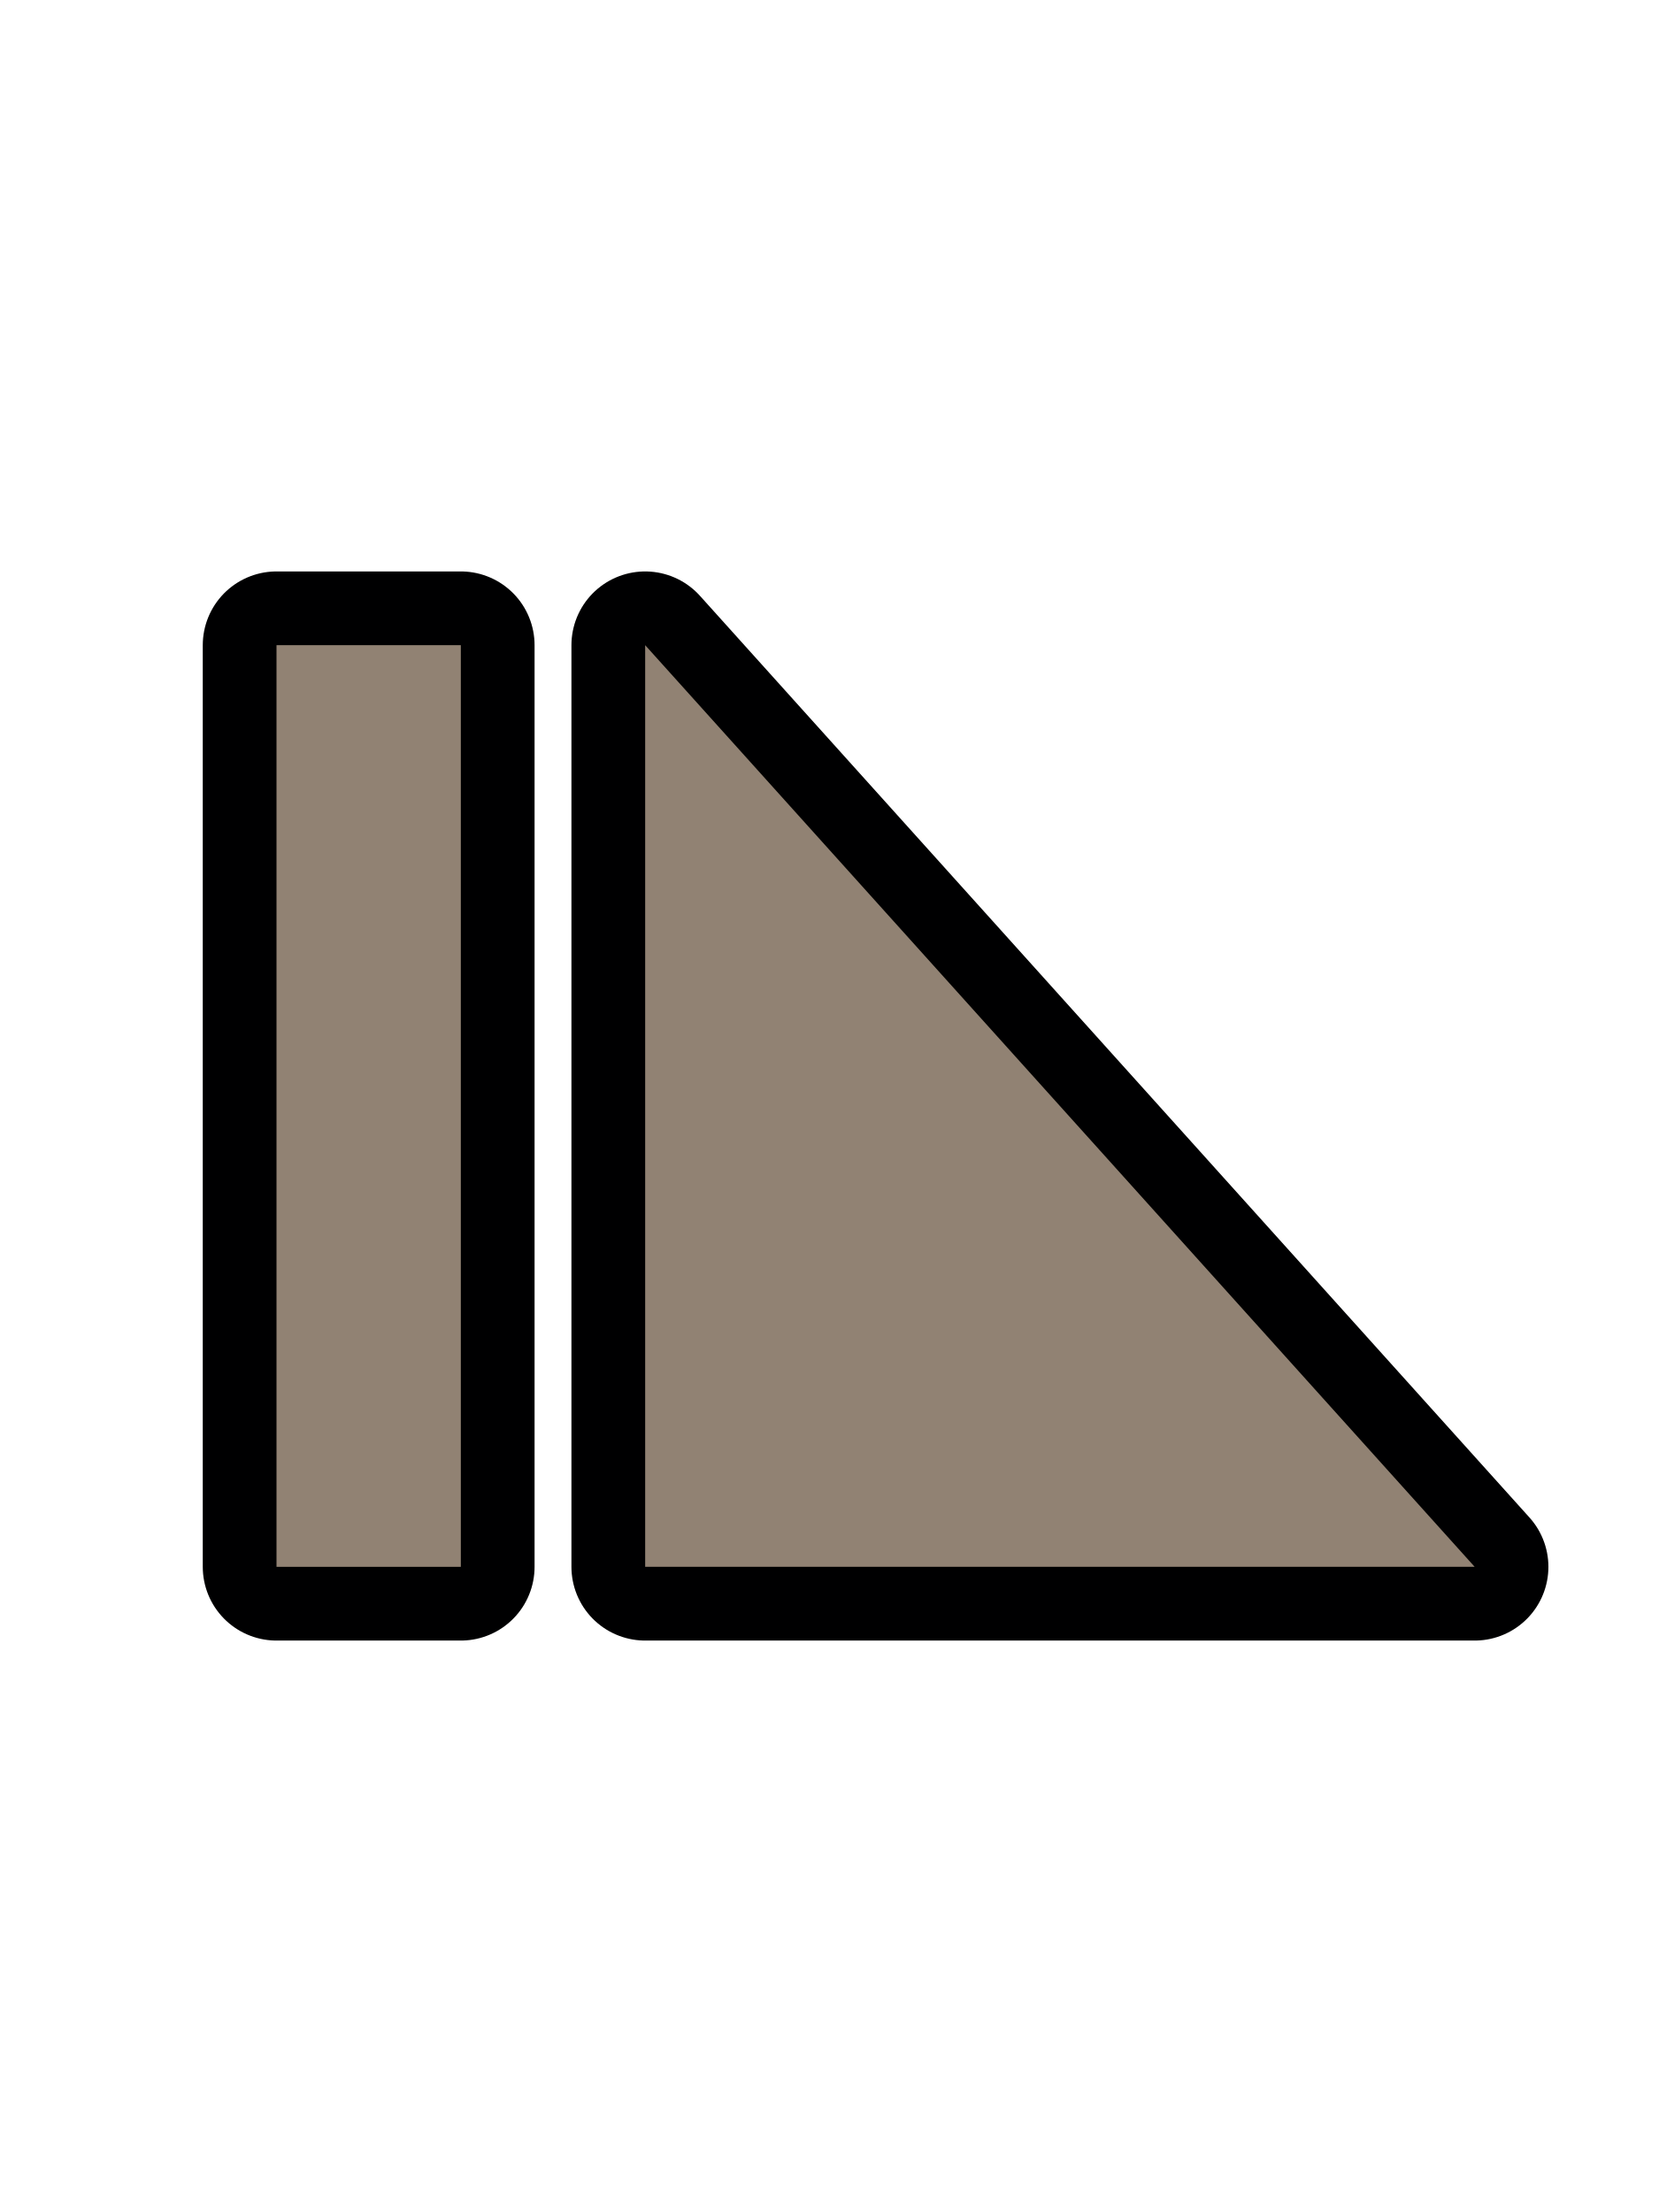
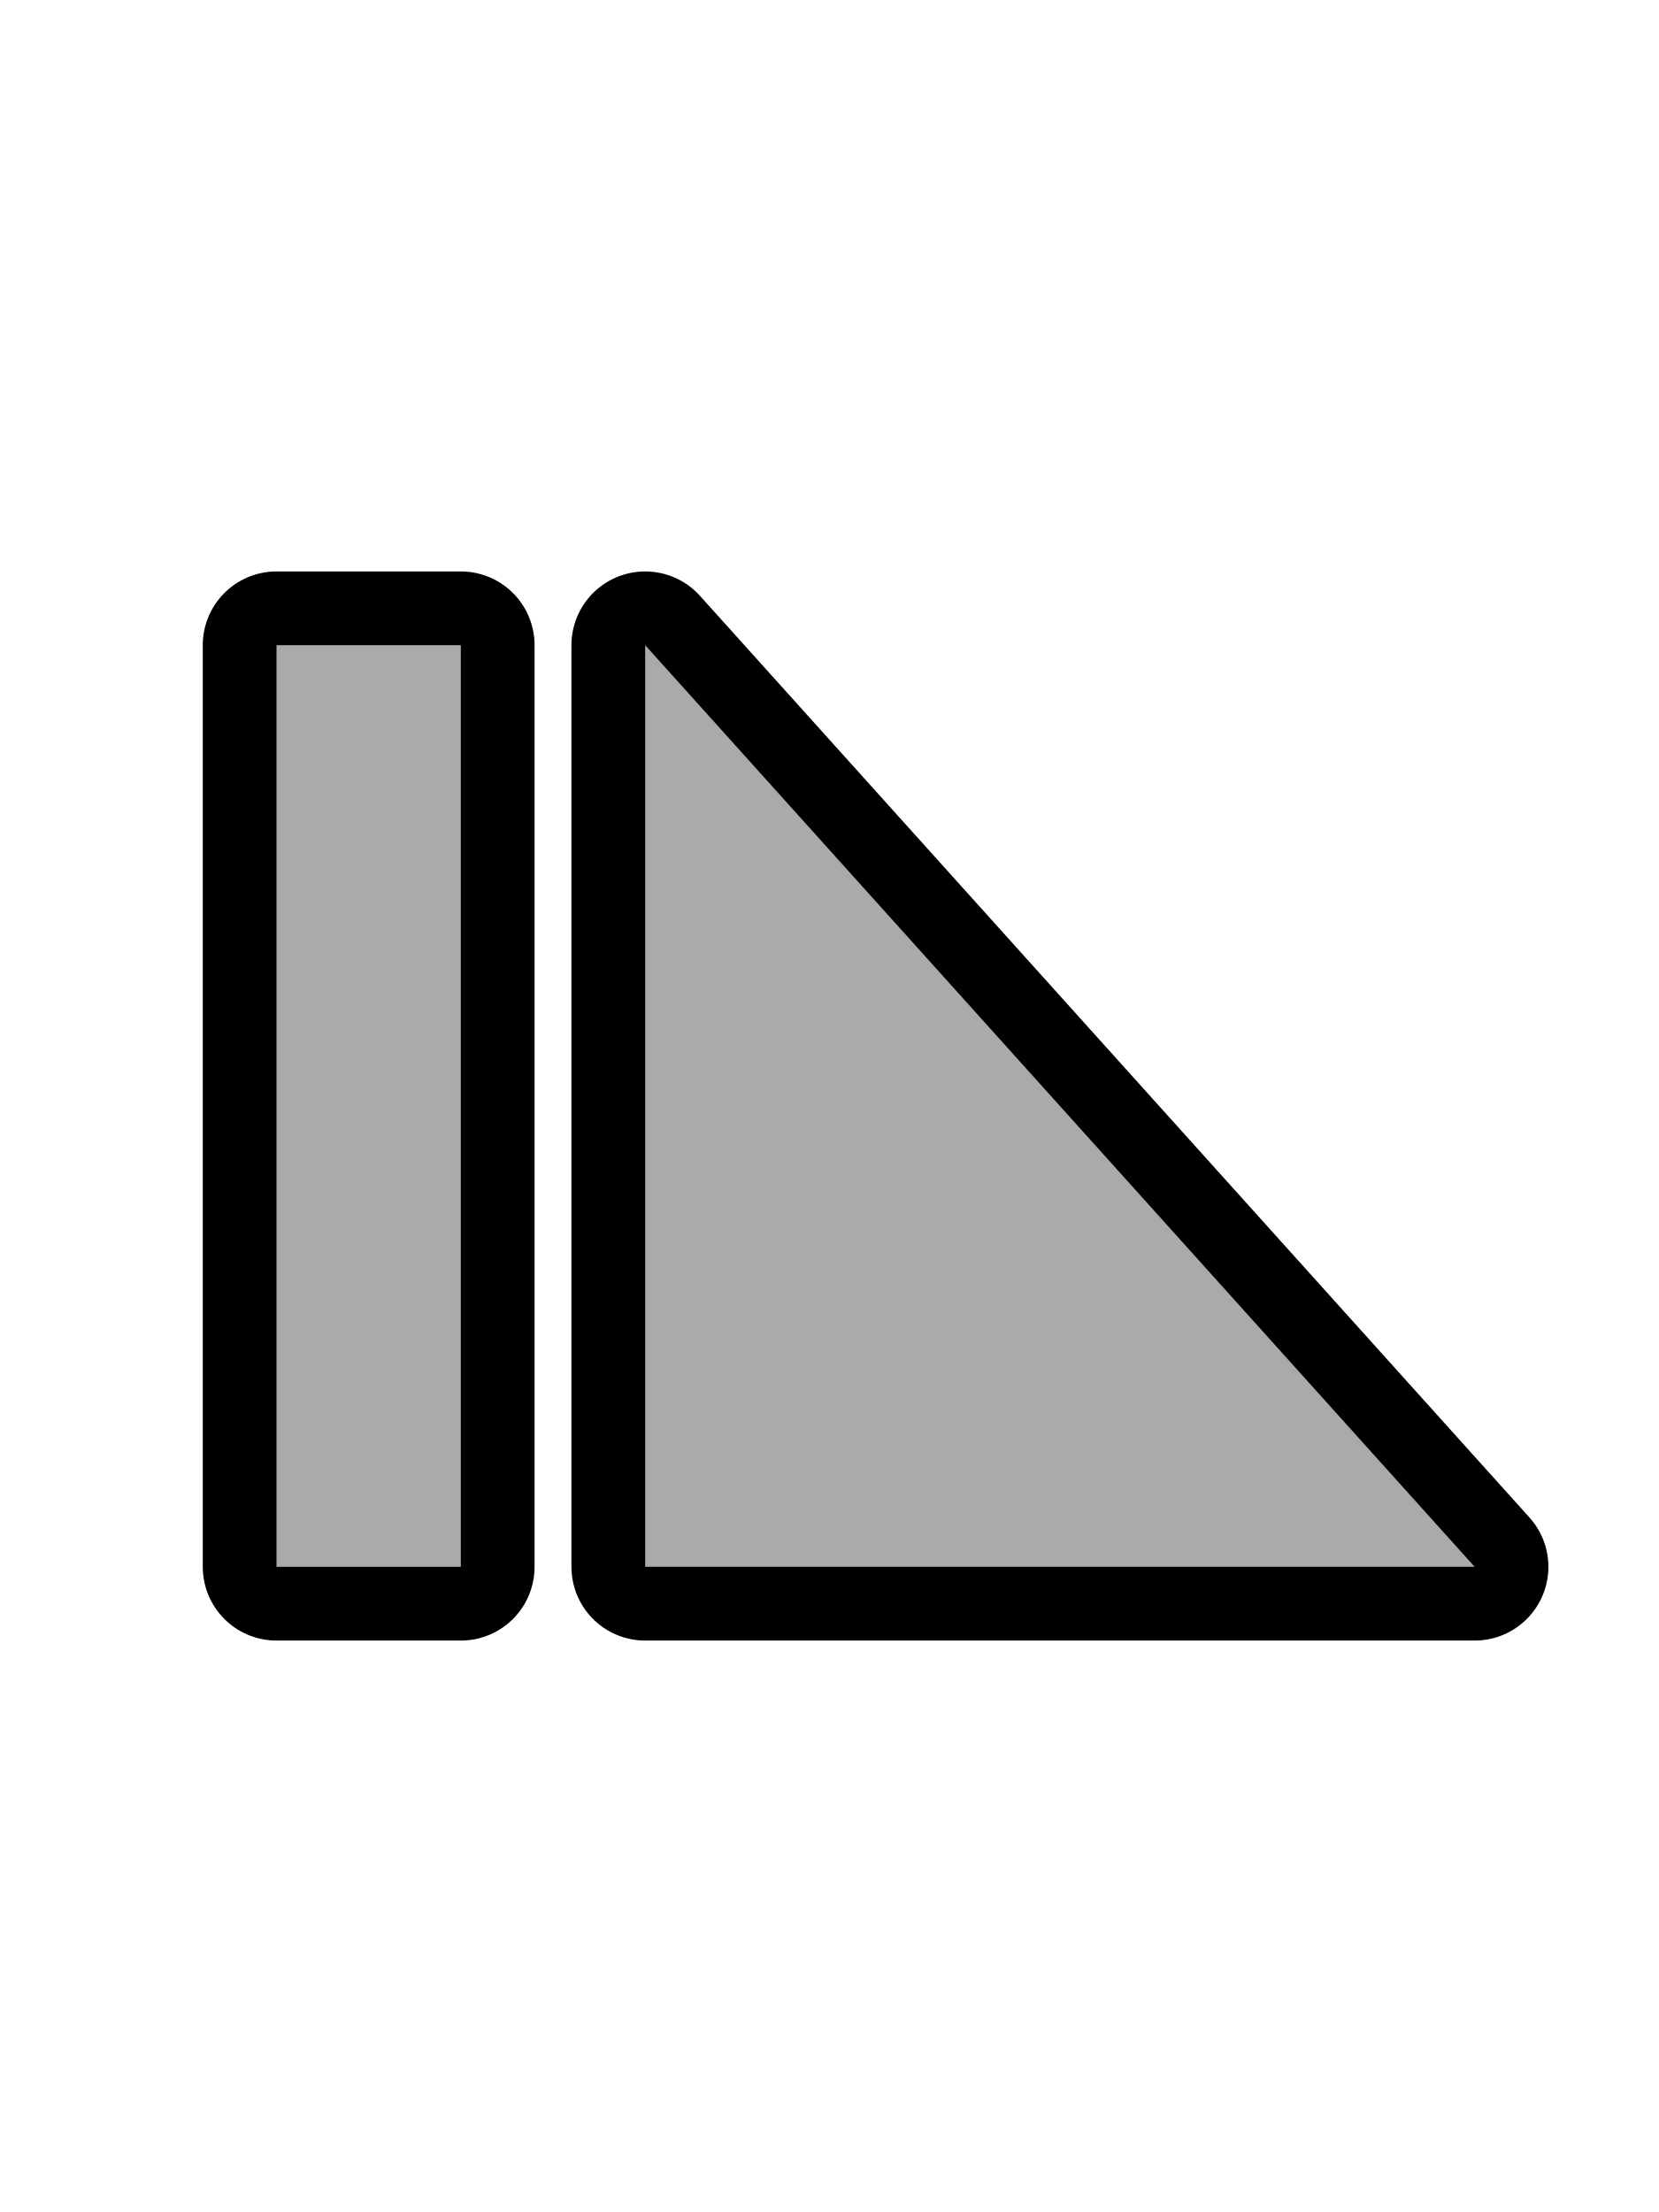
<svg xmlns="http://www.w3.org/2000/svg" width="36" height="48" version="1.1" viewBox="0 0 18 24">
  <g transform="translate(-3)" fill="none" stroke="#000001" stroke-linecap="square" stroke-linejoin="round" stroke-width="1.6">
    <rect x="6" y="7" width="2" height="10" style="paint-order:markers fill stroke" />
    <path d="m19 17-9-10v10z" />
  </g>
-   <g transform="translate(-3)" fill="#918273">
+   <g transform="translate(-3)" fill="#aaaaaa">
    <rect x="6" y="7" width="2" height="10" style="paint-order:markers fill stroke" />
    <path d="m19 17-9-10v10z" />
  </g>
</svg>
